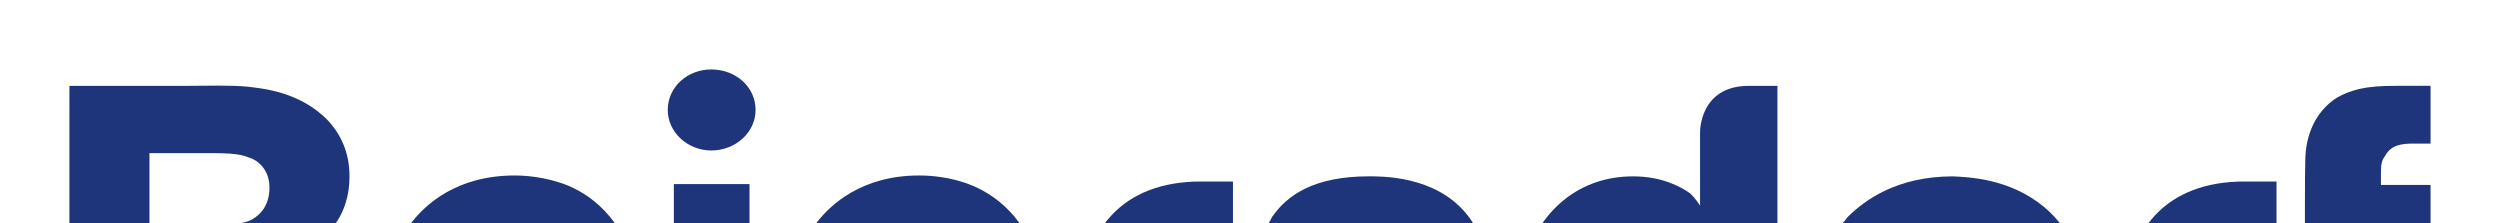
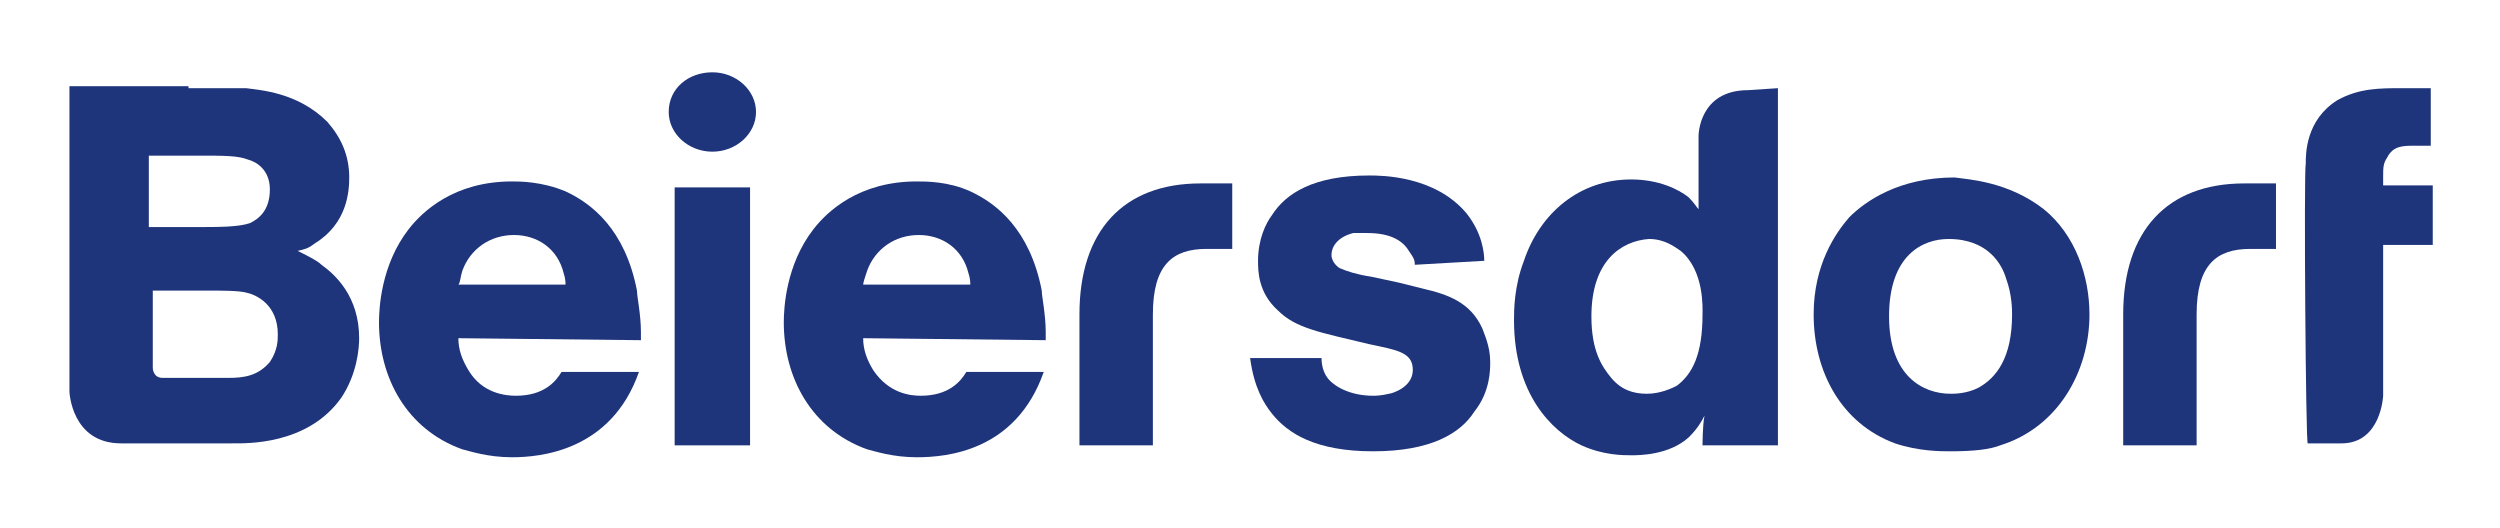
- <svg xmlns="http://www.w3.org/2000/svg" version="1.1" width="900" height="80" viewBox="0 0 900 80" id="svg2" xml:space="preserve">
-   <defs id="defs6">
-     <clipPath id="clipPath102">
-       <path d="m 0,0 203.74,0 0,33.105 L 0,33.105 0,0 z" id="path104" />
-     </clipPath>
-     <clipPath id="clipPath116">
-       <path d="m 0,33.105 0,-33.72 203.64,0 0,33.72" id="path118" />
-     </clipPath>
-     <clipPath id="clipPath126">
-       <path d="m 0,33.105 0,-33.72 203.64,0 0,33.72" id="path128" />
-     </clipPath>
-     <clipPath id="clipPath136">
-       <path d="m 0,33.105 0,-33.72 203.64,0 0,33.72" id="path138" />
-     </clipPath>
-     <clipPath id="clipPath146">
-       <path d="m 0,33.105 0,-33.72 203.64,0 0,33.72" id="path148" />
-     </clipPath>
-     <clipPath id="clipPath156">
-       <path d="m 0,33.105 0,-33.72 203.64,0 0,33.72" id="path158" />
-     </clipPath>
-     <clipPath id="clipPath166">
-       <path d="m 0,33.105 0,-33.72 203.64,0 0,33.72" id="path168" />
-     </clipPath>
-     <clipPath id="clipPath176">
-       <path d="m 0,33.105 0,-33.72 203.64,0 0,33.72" id="path178" />
-     </clipPath>
-     <clipPath id="clipPath186">
-       <path d="m 0,33.105 0,-33.72 203.64,0 0,33.72" id="path188" />
-     </clipPath>
-     <clipPath id="clipPath196">
-       <path d="m 0,33.105 0,-33.72 203.64,0 0,33.72" id="path198" />
-     </clipPath>
-     <clipPath id="clipPath206">
-       <path d="m 0,33.105 0,-33.72 203.64,0 0,33.72" id="path208" />
-     </clipPath>
-     <clipPath id="clipPath216">
-       <path d="m 0,33.105 0,-33.72 203.64,0 0,33.72" id="path218" />
-     </clipPath>
-   </defs>
-   <g transform="matrix(1.25,0,0,-1.25,-491.1249,1130.24)" id="g10">
-     <g transform="matrix(5.714795,0,0,5.714795,-1946.739,-3647.892)" id="g3981">
-       <path d="m 516.417,780.88 0,0 0,-6.647 3.726,0 0,6.56 c 0,2.476 0.964,3.302 2.669,3.302 l 1.314,0 0,3.302 -1.618,0 c -3.902,0 -6.092,-2.39 -6.092,-6.517 z" id="path120" style="fill:#1e347b;fill-opacity:1;fill-rule:nonzero;stroke:none" />
-       <path d="m 463.826,780.88 0,0 0,-6.647 3.725,0 0,6.56 c 0,2.476 0.964,3.302 2.673,3.302 l 1.312,0 0,3.302 -1.619,0 c -3.901,0 -6.091,-2.39 -6.091,-6.517 z" id="path130" style="fill:#1e347b;fill-opacity:1;fill-rule:nonzero;stroke:none" />
-       <path d="m 525.575,788.395 0,0 c 0,0.478 0.047,2.216 1.577,3.215 1.051,0.609 2.149,0.609 3.288,0.609 l 1.449,0 0,-2.911 -0.835,0 c -0.572,0 -1.139,-0.043 -1.449,-0.608 -0.216,-0.304 -0.216,-0.478 -0.216,-1.043 l 0,-0.434 2.5,0 0,-2.998 -2.5,0 0,-7.559 c 0,0 -0.088,-2.433 -2.149,-2.433 l -1.665,0 c 0,0 -0.041,13.772 0,14.163 z" id="path140" style="fill:#1e347b;fill-opacity:1;fill-rule:nonzero;stroke:none" />
-       <path d="m 419.255,777.621 0,0 c 0.526,0 1.052,-0.043 1.578,0 0.833,0.043 1.534,0.13 2.06,0.825 0.438,0.565 0.438,1.129 0.438,1.39 0,1.477 -1.096,1.998 -1.621,2.085 -0.395,0.087 -1.183,0.087 -2.148,0.087 l -2.629,0 0,-3.867 c 0,0 0.044,-0.521 0.526,-0.521 l 1.797,0 z m -0.131,7.602 0,0 c 1.402,0 2.322,-0.043 2.892,0.217 0.35,0.174 0.964,0.608 0.964,1.651 0,0.999 -0.701,1.433 -1.052,1.52 -0.526,0.217 -1.183,0.217 -2.367,0.217 l -2.629,0 0,-3.606 2.191,0 z m -0.175,6.995 0,0 c 0.964,0 1.972,0.043 2.936,-0.043 0.657,-0.087 2.63,-0.217 4.076,-1.738 0.701,-0.782 1.052,-1.694 1.052,-2.781 0,-0.695 -0.131,-2.302 -1.71,-3.345 -0.35,-0.26 -0.526,-0.304 -0.876,-0.434 0.613,-0.26 0.964,-0.521 1.183,-0.695 0.745,-0.478 1.884,-1.608 1.884,-3.736 0,-0.521 -0.088,-1.781 -0.877,-2.954 -1.709,-2.433 -4.777,-2.259 -5.522,-2.259 -0.876,0 -1.709,0 -2.542,0 l -3.068,0 c -2.498,0 -2.586,2.563 -2.586,2.563 l 0,15.422 6.048,0 z" id="path150" style="fill:#1e347b;fill-opacity:1;fill-rule:nonzero;stroke:none" />
-       <path d="m 443.359,787.266 0,0 3.813,0 0,-13.033 -3.813,0 0,13.033 z" id="path160" style="fill:#1e347b;fill-opacity:1;fill-rule:nonzero;stroke:none" />
-       <path d="m 489.596,780.706 0,0 c 0,-1.651 0.479,-2.52 1.005,-3.085 0.485,-0.565 1.051,-0.782 1.799,-0.782 0.748,0 1.273,0.261 1.489,0.434 0.789,0.565 1.314,1.607 1.314,3.562 0,0.304 0.088,2.172 -1.092,3.172 -0.263,0.217 -0.789,0.565 -1.624,0.565 -1.402,-0.043 -2.891,-0.999 -2.891,-3.866 z m 9.38,11.512 0,0 0,-17.986 -3.773,0 c 0,0.043 0,0.956 0.088,1.521 -0.304,-0.608 -0.567,-0.869 -0.829,-1.086 -1.01,-0.869 -2.5,-0.869 -2.85,-0.869 -0.397,0 -1.449,0 -2.453,0.478 -1.489,0.739 -3.376,2.563 -3.376,6.343 0,0.478 0.047,1.694 0.485,2.954 0.829,2.432 2.757,4.083 5.432,4.083 1.449,0 2.412,-0.521 2.891,-0.869 0.263,-0.26 0.397,-0.478 0.485,-0.608 l 0,3.692 c 0,0 -0.047,2.346 2.453,2.346 l 1.449,0 z" id="path170" style="fill:#1e347b;fill-opacity:1;fill-rule:nonzero;stroke:none" />
-       <path d="m 437.881,782.314 0,0 c 0,0.087 0,0.304 -0.088,0.565 -0.263,1.173 -1.315,1.868 -2.498,1.868 -1.227,0 -2.191,-0.695 -2.63,-1.824 -0.088,-0.261 -0.131,-0.565 -0.175,-0.651 l 5.391,0.043 z m -5.347,-2.694 0,0 c 0,-0.608 0.175,-1.086 0.526,-1.607 0.745,-1.173 1.929,-1.26 2.411,-1.26 1.402,0 1.972,0.739 2.323,1.216 l 3.901,0 c -1.446,-3.953 -4.952,-4.257 -6.399,-4.257 -1.183,0.043 -2.06,0.261 -2.498,0.434 -2.761,0.999 -4.163,3.606 -4.163,6.43 0,0.738 0.088,2.91 1.49,4.735 0.701,0.912 2.279,2.389 5.215,2.389 0.438,0 1.534,-0.043 2.717,-0.521 1.315,-0.565 2.98,-1.868 3.594,-4.996 0.044,-0.348 0.219,-1.173 0.219,-2.129 0,-0.13 0,-0.304 -0.044,-0.434 l -9.291,0 z" id="path180" style="fill:#1e347b;fill-opacity:1;fill-rule:nonzero;stroke:none" />
-       <path d="m 458.303,782.314 0,0 c 0,0.087 0,0.304 -0.088,0.565 -0.263,1.173 -1.315,1.868 -2.498,1.868 -1.227,0 -2.235,-0.695 -2.63,-1.824 -0.088,-0.261 -0.175,-0.565 -0.175,-0.651 l 5.391,0.043 z m -5.391,-2.694 0,0 c 0.044,-0.608 0.22,-1.086 0.526,-1.607 0.789,-1.173 1.928,-1.26 2.411,-1.26 1.402,0 2.016,0.739 2.322,1.216 l 3.901,0 c -1.402,-3.953 -4.908,-4.257 -6.355,-4.257 -1.227,0.043 -2.059,0.261 -2.498,0.434 -2.805,0.999 -4.208,3.606 -4.208,6.43 0,0.738 0.088,2.91 1.534,4.735 0.701,0.912 2.279,2.389 5.171,2.389 0.482,0 1.578,-0.043 2.718,-0.521 1.315,-0.565 3.024,-1.868 3.593,-4.996 0.044,-0.348 0.219,-1.173 0.219,-2.129 0,-0.13 0,-0.304 -0.044,-0.434 l -9.291,0 z" id="path190" style="fill:#1e347b;fill-opacity:1;fill-rule:nonzero;stroke:none" />
-       <path d="m 480.654,783.356 0,0 c -0.041,0.261 -0.129,0.434 -0.263,0.652 -0.263,0.478 -0.917,0.912 -2.062,0.912 -0.35,0 -0.613,-0.043 -0.701,-0.043 -0.829,-0.217 -1.139,-0.739 -1.139,-1.13 0,-0.434 0.397,-0.652 0.526,-0.695 0.175,-0.13 0.835,-0.26 1.489,-0.434 l 1.408,-0.26 1.227,-0.261 c 1.314,-0.348 2.406,-0.739 3.02,-2.042 0.088,-0.26 0.35,-0.912 0.35,-1.694 0,-0.434 -0.041,-1.477 -0.789,-2.52 -0.742,-1.13 -2.19,-2.042 -5.082,-2.042 -2.85,0 -4.293,0.869 -5.128,1.868 -0.391,0.521 -0.917,1.26 -1.051,2.78 l 3.639,0 c 0,-0.13 0.041,-0.565 0.304,-0.956 0.31,-0.434 1.051,-0.912 2.325,-0.912 0.134,0 0.438,0 0.789,0.087 0.134,0.043 1.186,0.304 1.186,1.216 0,0.912 -0.835,1.043 -2.237,1.347 -2.453,0.565 -3.68,0.825 -4.603,1.651 -0.964,0.869 -1.005,2.042 -1.005,2.476 0,1.13 0.438,1.868 0.654,2.259 0.748,1.086 2.103,2.042 4.865,2.042 0.613,0 3.329,0.043 4.906,-1.868 0.835,-1 0.923,-1.955 0.923,-2.433 l -3.551,0 z" id="path200" style="fill:#1e347b;fill-opacity:1;fill-rule:nonzero;stroke:none" />
-       <path d="m 504.624,780.706 0,0 c 0,-2.954 1.67,-3.867 3.113,-3.867 0.222,0 0.835,0.043 1.402,0.304 0.876,0.478 1.711,1.52 1.711,3.693 0,0.217 0,1.043 -0.263,1.781 -0.222,0.695 -0.876,2.042 -2.85,2.042 -1.443,-0.043 -3.113,-0.869 -3.113,-3.953 z m 7.762,5.431 0,0 c 1.577,-1.303 2.319,-3.389 2.319,-5.344 0,-2.911 -1.618,-5.691 -4.468,-6.647 -0.526,-0.174 -1.314,-0.348 -2.541,-0.348 -0.485,0 -1.577,0 -2.809,0.434 -2.716,1.043 -4.118,3.649 -4.118,6.473 0,2.52 1.098,4.127 1.752,4.909 0.835,0.825 2.453,2.042 5.303,2.042 0.748,-0.043 2.804,-0.087 4.562,-1.52 z" id="path210" style="fill:#1e347b;fill-opacity:1;fill-rule:nonzero;stroke:none" />
-       <path d="m 447.478,791.002 0,0 c 0,-1.13 -1.008,-2.042 -2.235,-2.042 -1.183,0 -2.191,0.912 -2.191,2.042 0,1.173 1.008,2.042 2.191,2.042 1.227,0 2.235,-0.869 2.235,-2.042 z" id="path220" style="fill:#1e347b;fill-opacity:1;fill-rule:nonzero;stroke:none" />
+ <svg xmlns="http://www.w3.org/2000/svg" version="1.1" id="svg2" x="0px" y="0px" viewBox="0 0 900 190" style="enable-background:new 0 0 900 190;" xml:space="preserve">
+   <style type="text/css">
+ 	.st0{fill:#1E347B;}
+ </style>
+   <g id="g10" transform="matrix(1.25,0,0,-1.25,-491.1249,1130.24)">
+     <g id="g3981" transform="matrix(5.714795,0,0,5.714795,-1946.739,-3647.892)">
+       <path id="path120" class="st0" d="M516.4,780.7L516.4,780.7v-6.6h3.7v6.6c0,2.5,1,3.3,2.7,3.3h1.3v3.3h-1.6    C518.6,787.3,516.4,784.9,516.4,780.7L516.4,780.7z" />
+       <path id="path130" class="st0" d="M463.8,780.7L463.8,780.7v-6.6h3.7v6.6c0,2.5,1,3.3,2.7,3.3h1.3v3.3h-1.6    C466,787.3,463.8,784.9,463.8,780.7L463.8,780.7z" />
+       <path id="path140" class="st0" d="M525.6,788.3L525.6,788.3c0,0.5,0,2.2,1.6,3.2c1.1,0.6,2.1,0.6,3.3,0.6h1.4v-2.9h-0.8    c-0.6,0-1.1,0-1.4-0.6c-0.2-0.3-0.2-0.5-0.2-1v-0.4h2.5v-3h-2.5v-7.6c0,0-0.1-2.4-2.1-2.4h-1.7    C525.6,774.1,525.5,787.9,525.6,788.3L525.6,788.3z" />
+       <path id="path150" class="st0" d="M419.3,777.5L419.3,777.5c0.5,0,1.1,0,1.6,0c0.8,0,1.5,0.1,2.1,0.8c0.4,0.6,0.4,1.1,0.4,1.4    c0,1.5-1.1,2-1.6,2.1c-0.4,0.1-1.2,0.1-2.1,0.1h-2.6V778c0,0,0-0.5,0.5-0.5H419.3z M419.1,785.1L419.1,785.1c1.4,0,2.3,0,2.9,0.2    c0.4,0.2,1,0.6,1,1.7c0,1-0.7,1.4-1.1,1.5c-0.5,0.2-1.2,0.2-2.4,0.2h-2.6v-3.6L419.1,785.1L419.1,785.1z M418.9,792.1L418.9,792.1    c1,0,2,0,2.9,0c0.7-0.1,2.6-0.2,4.1-1.7c0.7-0.8,1.1-1.7,1.1-2.8c0-0.7-0.1-2.3-1.7-3.3c-0.4-0.3-0.5-0.3-0.9-0.4    c0.6-0.3,1-0.5,1.2-0.7c0.7-0.5,1.9-1.6,1.9-3.7c0-0.5-0.1-1.8-0.9-3c-1.7-2.4-4.8-2.3-5.5-2.3c-0.9,0-1.7,0-2.5,0h-3.1    c-2.5,0-2.6,2.6-2.6,2.6v15.4H418.9z" />
+       <path id="path160" class="st0" d="M443.4,787.1L443.4,787.1h3.8v-13h-3.8V787.1z" />
+       <path id="path170" class="st0" d="M489.6,780.6L489.6,780.6c0-1.7,0.5-2.5,1-3.1c0.5-0.6,1.1-0.8,1.8-0.8s1.3,0.3,1.5,0.4    c0.8,0.6,1.3,1.6,1.3,3.6c0,0.3,0.1,2.2-1.1,3.2c-0.3,0.2-0.8,0.6-1.6,0.6C491.1,784.4,489.6,783.4,489.6,780.6z M499,792.1    L499,792.1v-18h-3.8c0,0,0,1,0.1,1.5c-0.3-0.6-0.6-0.9-0.8-1.1c-1-0.9-2.5-0.9-2.9-0.9c-0.4,0-1.4,0-2.5,0.5    c-1.5,0.7-3.4,2.6-3.4,6.3c0,0.5,0,1.7,0.5,3c0.8,2.4,2.8,4.1,5.4,4.1c1.4,0,2.4-0.5,2.9-0.9c0.3-0.3,0.4-0.5,0.5-0.6v3.7    c0,0,0,2.3,2.5,2.3L499,792.1L499,792.1z" />
+       <path id="path180" class="st0" d="M437.9,782.2L437.9,782.2c0,0.1,0,0.3-0.1,0.6c-0.3,1.2-1.3,1.9-2.5,1.9c-1.2,0-2.2-0.7-2.6-1.8    c-0.1-0.3-0.1-0.6-0.2-0.7L437.9,782.2L437.9,782.2z M432.5,779.5L432.5,779.5c0-0.6,0.2-1.1,0.5-1.6c0.7-1.2,1.9-1.3,2.4-1.3    c1.4,0,2,0.7,2.3,1.2h3.9c-1.4-4-5-4.3-6.4-4.3c-1.2,0-2.1,0.3-2.5,0.4c-2.8,1-4.2,3.6-4.2,6.4c0,0.7,0.1,2.9,1.5,4.7    c0.7,0.9,2.3,2.4,5.2,2.4c0.4,0,1.5,0,2.7-0.5c1.3-0.6,3-1.9,3.6-5c0-0.3,0.2-1.2,0.2-2.1c0-0.1,0-0.3,0-0.4L432.5,779.5    L432.5,779.5z" />
+       <path id="path190" class="st0" d="M458.3,782.2L458.3,782.2c0,0.1,0,0.3-0.1,0.6c-0.3,1.2-1.3,1.9-2.5,1.9c-1.2,0-2.2-0.7-2.6-1.8    c-0.1-0.3-0.2-0.6-0.2-0.7L458.3,782.2L458.3,782.2z M452.9,779.5L452.9,779.5c0-0.6,0.2-1.1,0.5-1.6c0.8-1.2,1.9-1.3,2.4-1.3    c1.4,0,2,0.7,2.3,1.2h3.9c-1.4-4-4.9-4.3-6.4-4.3c-1.2,0-2.1,0.3-2.5,0.4c-2.8,1-4.2,3.6-4.2,6.4c0,0.7,0.1,2.9,1.5,4.7    c0.7,0.9,2.3,2.4,5.2,2.4c0.5,0,1.6,0,2.7-0.5c1.3-0.6,3-1.9,3.6-5c0-0.3,0.2-1.2,0.2-2.1c0-0.1,0-0.3,0-0.4L452.9,779.5    L452.9,779.5z" />
+       <path id="path200" class="st0" d="M480.7,783.2L480.7,783.2c0,0.3-0.1,0.4-0.3,0.7c-0.3,0.5-0.9,0.9-2.1,0.9c-0.4,0-0.6,0-0.7,0    c-0.8-0.2-1.1-0.7-1.1-1.1c0-0.4,0.4-0.7,0.5-0.7c0.2-0.1,0.8-0.3,1.5-0.4l1.4-0.3l1.2-0.3c1.3-0.3,2.4-0.7,3-2    c0.1-0.3,0.4-0.9,0.4-1.7c0-0.4,0-1.5-0.8-2.5c-0.7-1.1-2.2-2-5.1-2c-2.9,0-4.3,0.9-5.1,1.9c-0.4,0.5-0.9,1.3-1.1,2.8h3.6    c0-0.1,0-0.6,0.3-1c0.3-0.4,1.1-0.9,2.3-0.9c0.1,0,0.4,0,0.8,0.1c0.1,0,1.2,0.3,1.2,1.2s-0.8,1-2.2,1.3c-2.5,0.6-3.7,0.8-4.6,1.7    c-1,0.9-1,2-1,2.5c0,1.1,0.4,1.9,0.7,2.3c0.7,1.1,2.1,2,4.9,2c0.6,0,3.3,0,4.9-1.9c0.8-1,0.9-2,0.9-2.4L480.7,783.2L480.7,783.2z" />
+       <path id="path210" class="st0" d="M504.6,780.6L504.6,780.6c0-3,1.7-3.9,3.1-3.9c0.2,0,0.8,0,1.4,0.3c0.9,0.5,1.7,1.5,1.7,3.7    c0,0.2,0,1-0.3,1.8c-0.2,0.7-0.9,2-2.9,2C506.3,784.5,504.6,783.7,504.6,780.6L504.6,780.6z M512.4,786L512.4,786    c1.6-1.3,2.3-3.4,2.3-5.3c0-2.9-1.6-5.7-4.5-6.6c-0.5-0.2-1.3-0.3-2.5-0.3c-0.5,0-1.6,0-2.8,0.4c-2.7,1-4.1,3.6-4.1,6.5    c0,2.5,1.1,4.1,1.8,4.9c0.8,0.8,2.5,2,5.3,2C508.6,787.5,510.6,787.4,512.4,786L512.4,786z" />
+       <path id="path220" class="st0" d="M447.5,790.9L447.5,790.9c0-1.1-1-2-2.2-2c-1.2,0-2.2,0.9-2.2,2c0,1.2,1,2,2.2,2    C446.5,792.9,447.5,792,447.5,790.9z" />
    </g>
  </g>
</svg>
